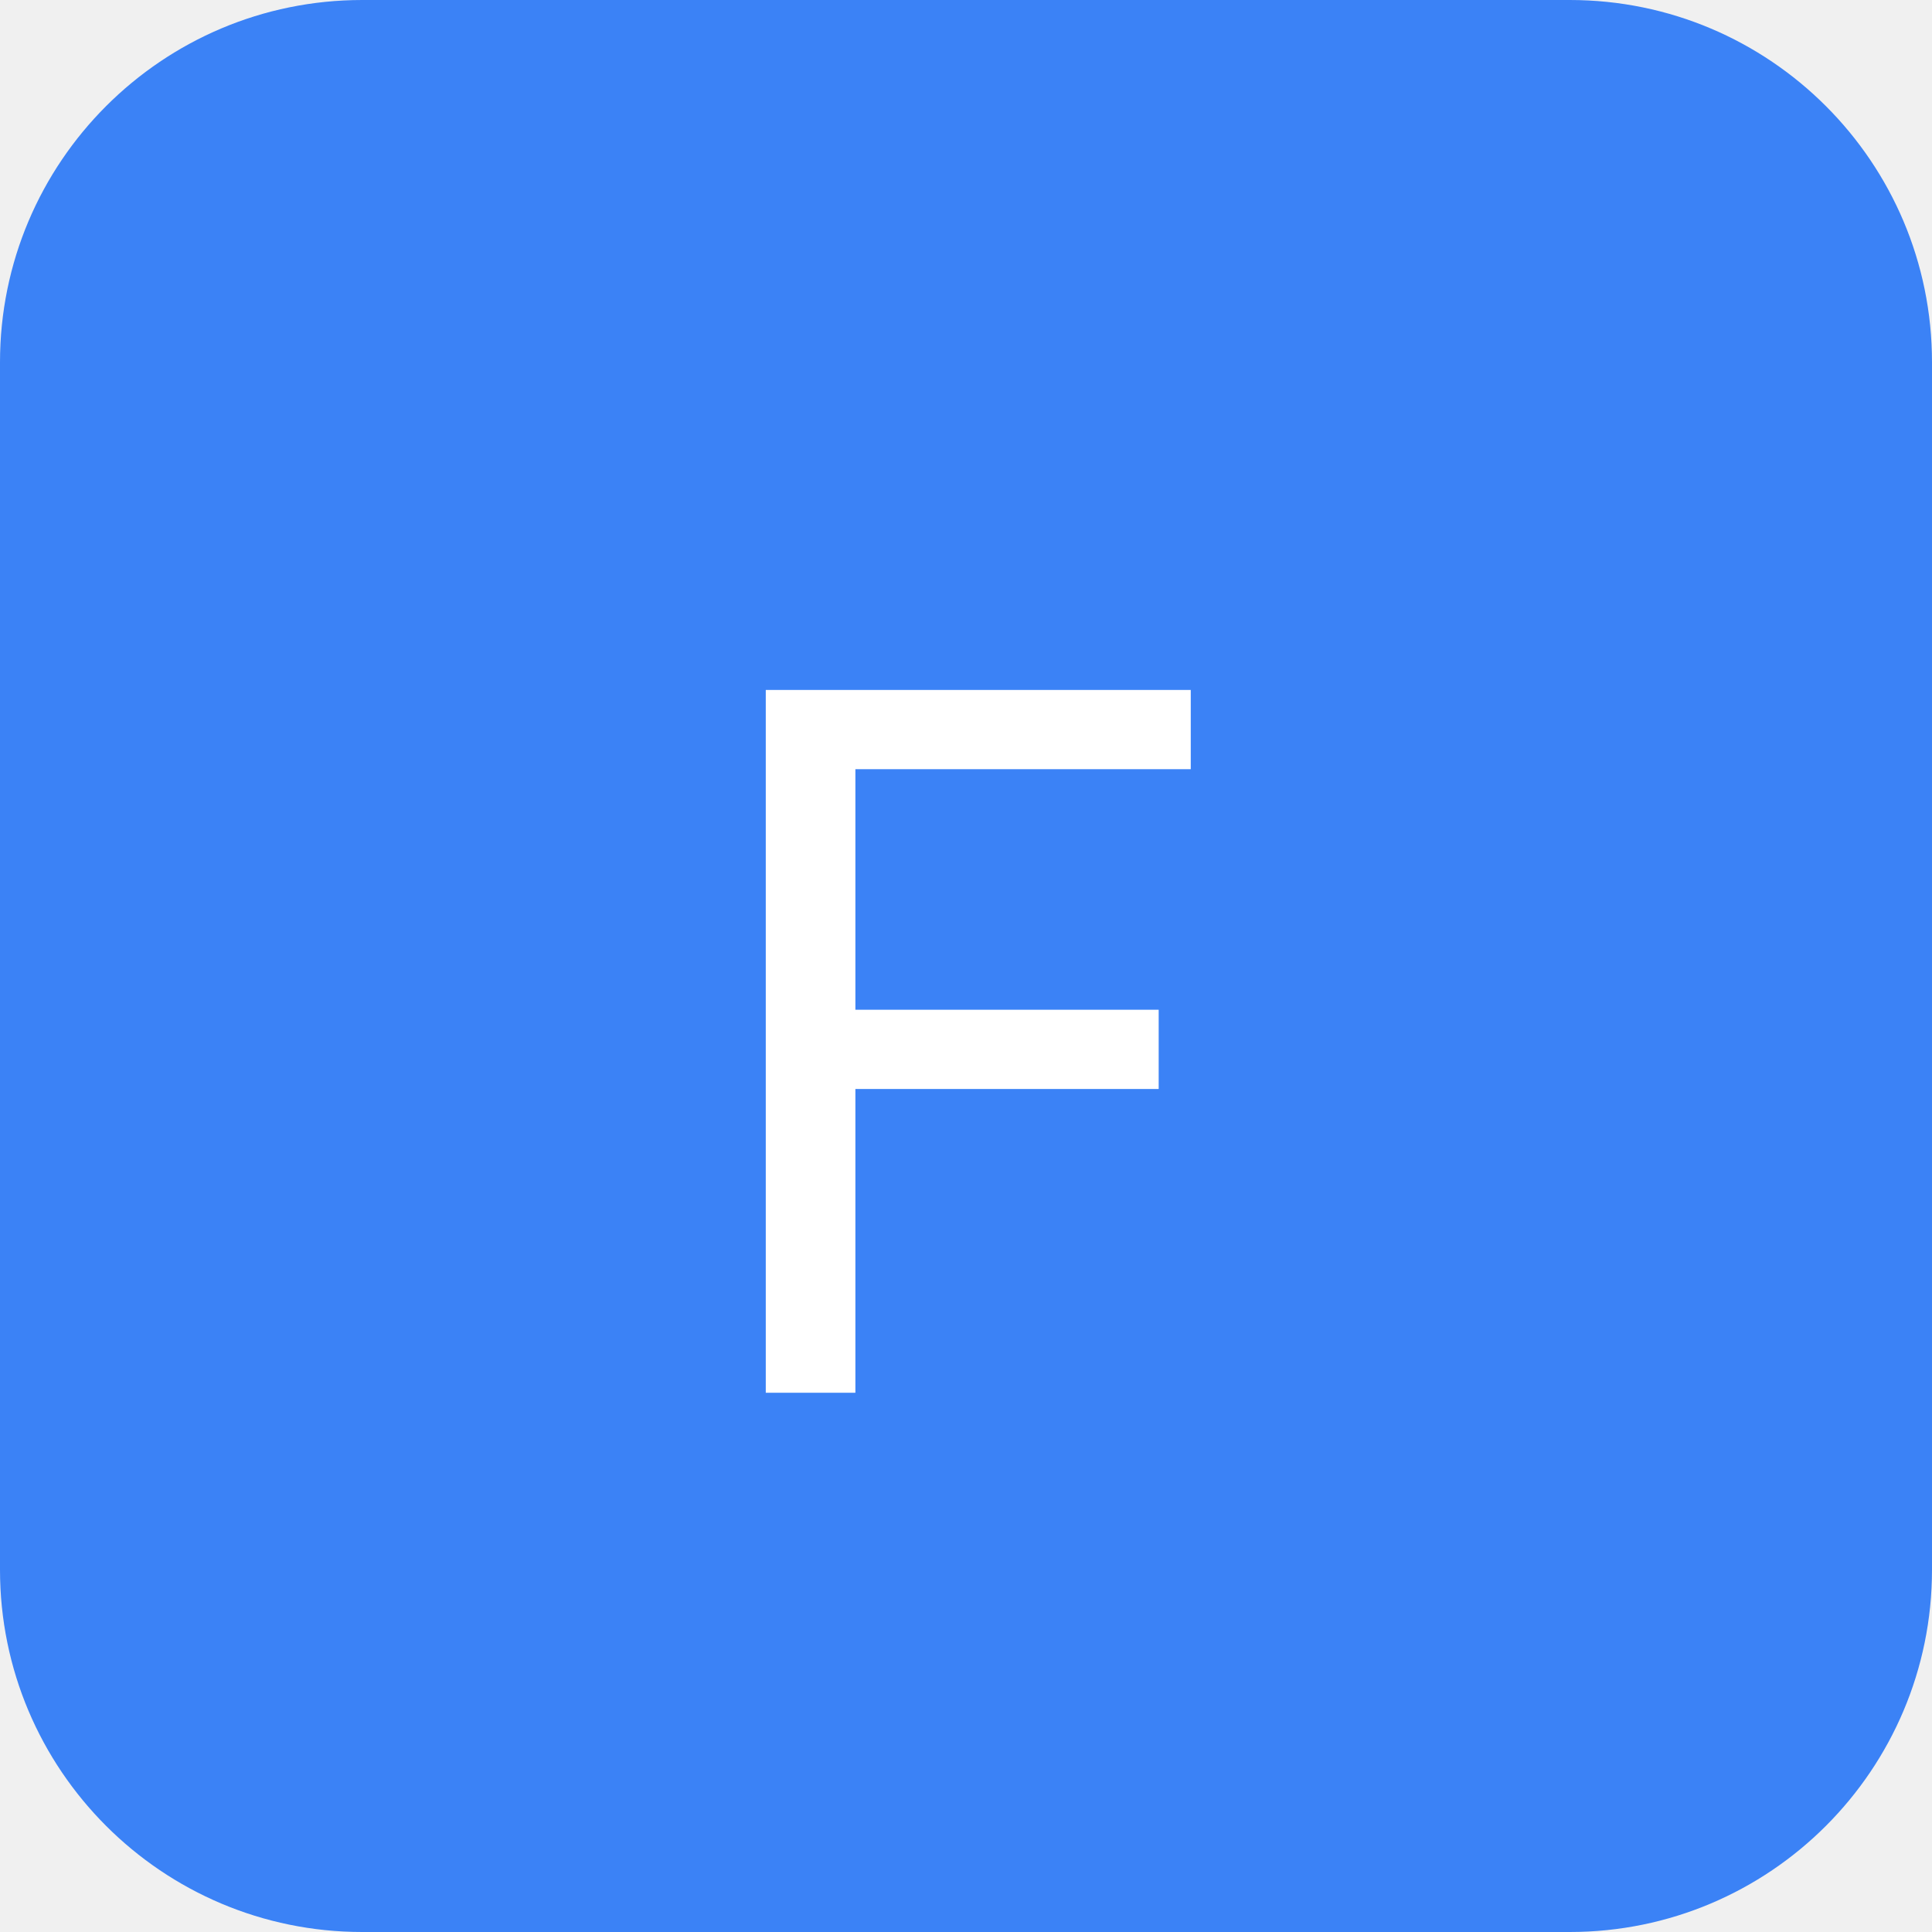
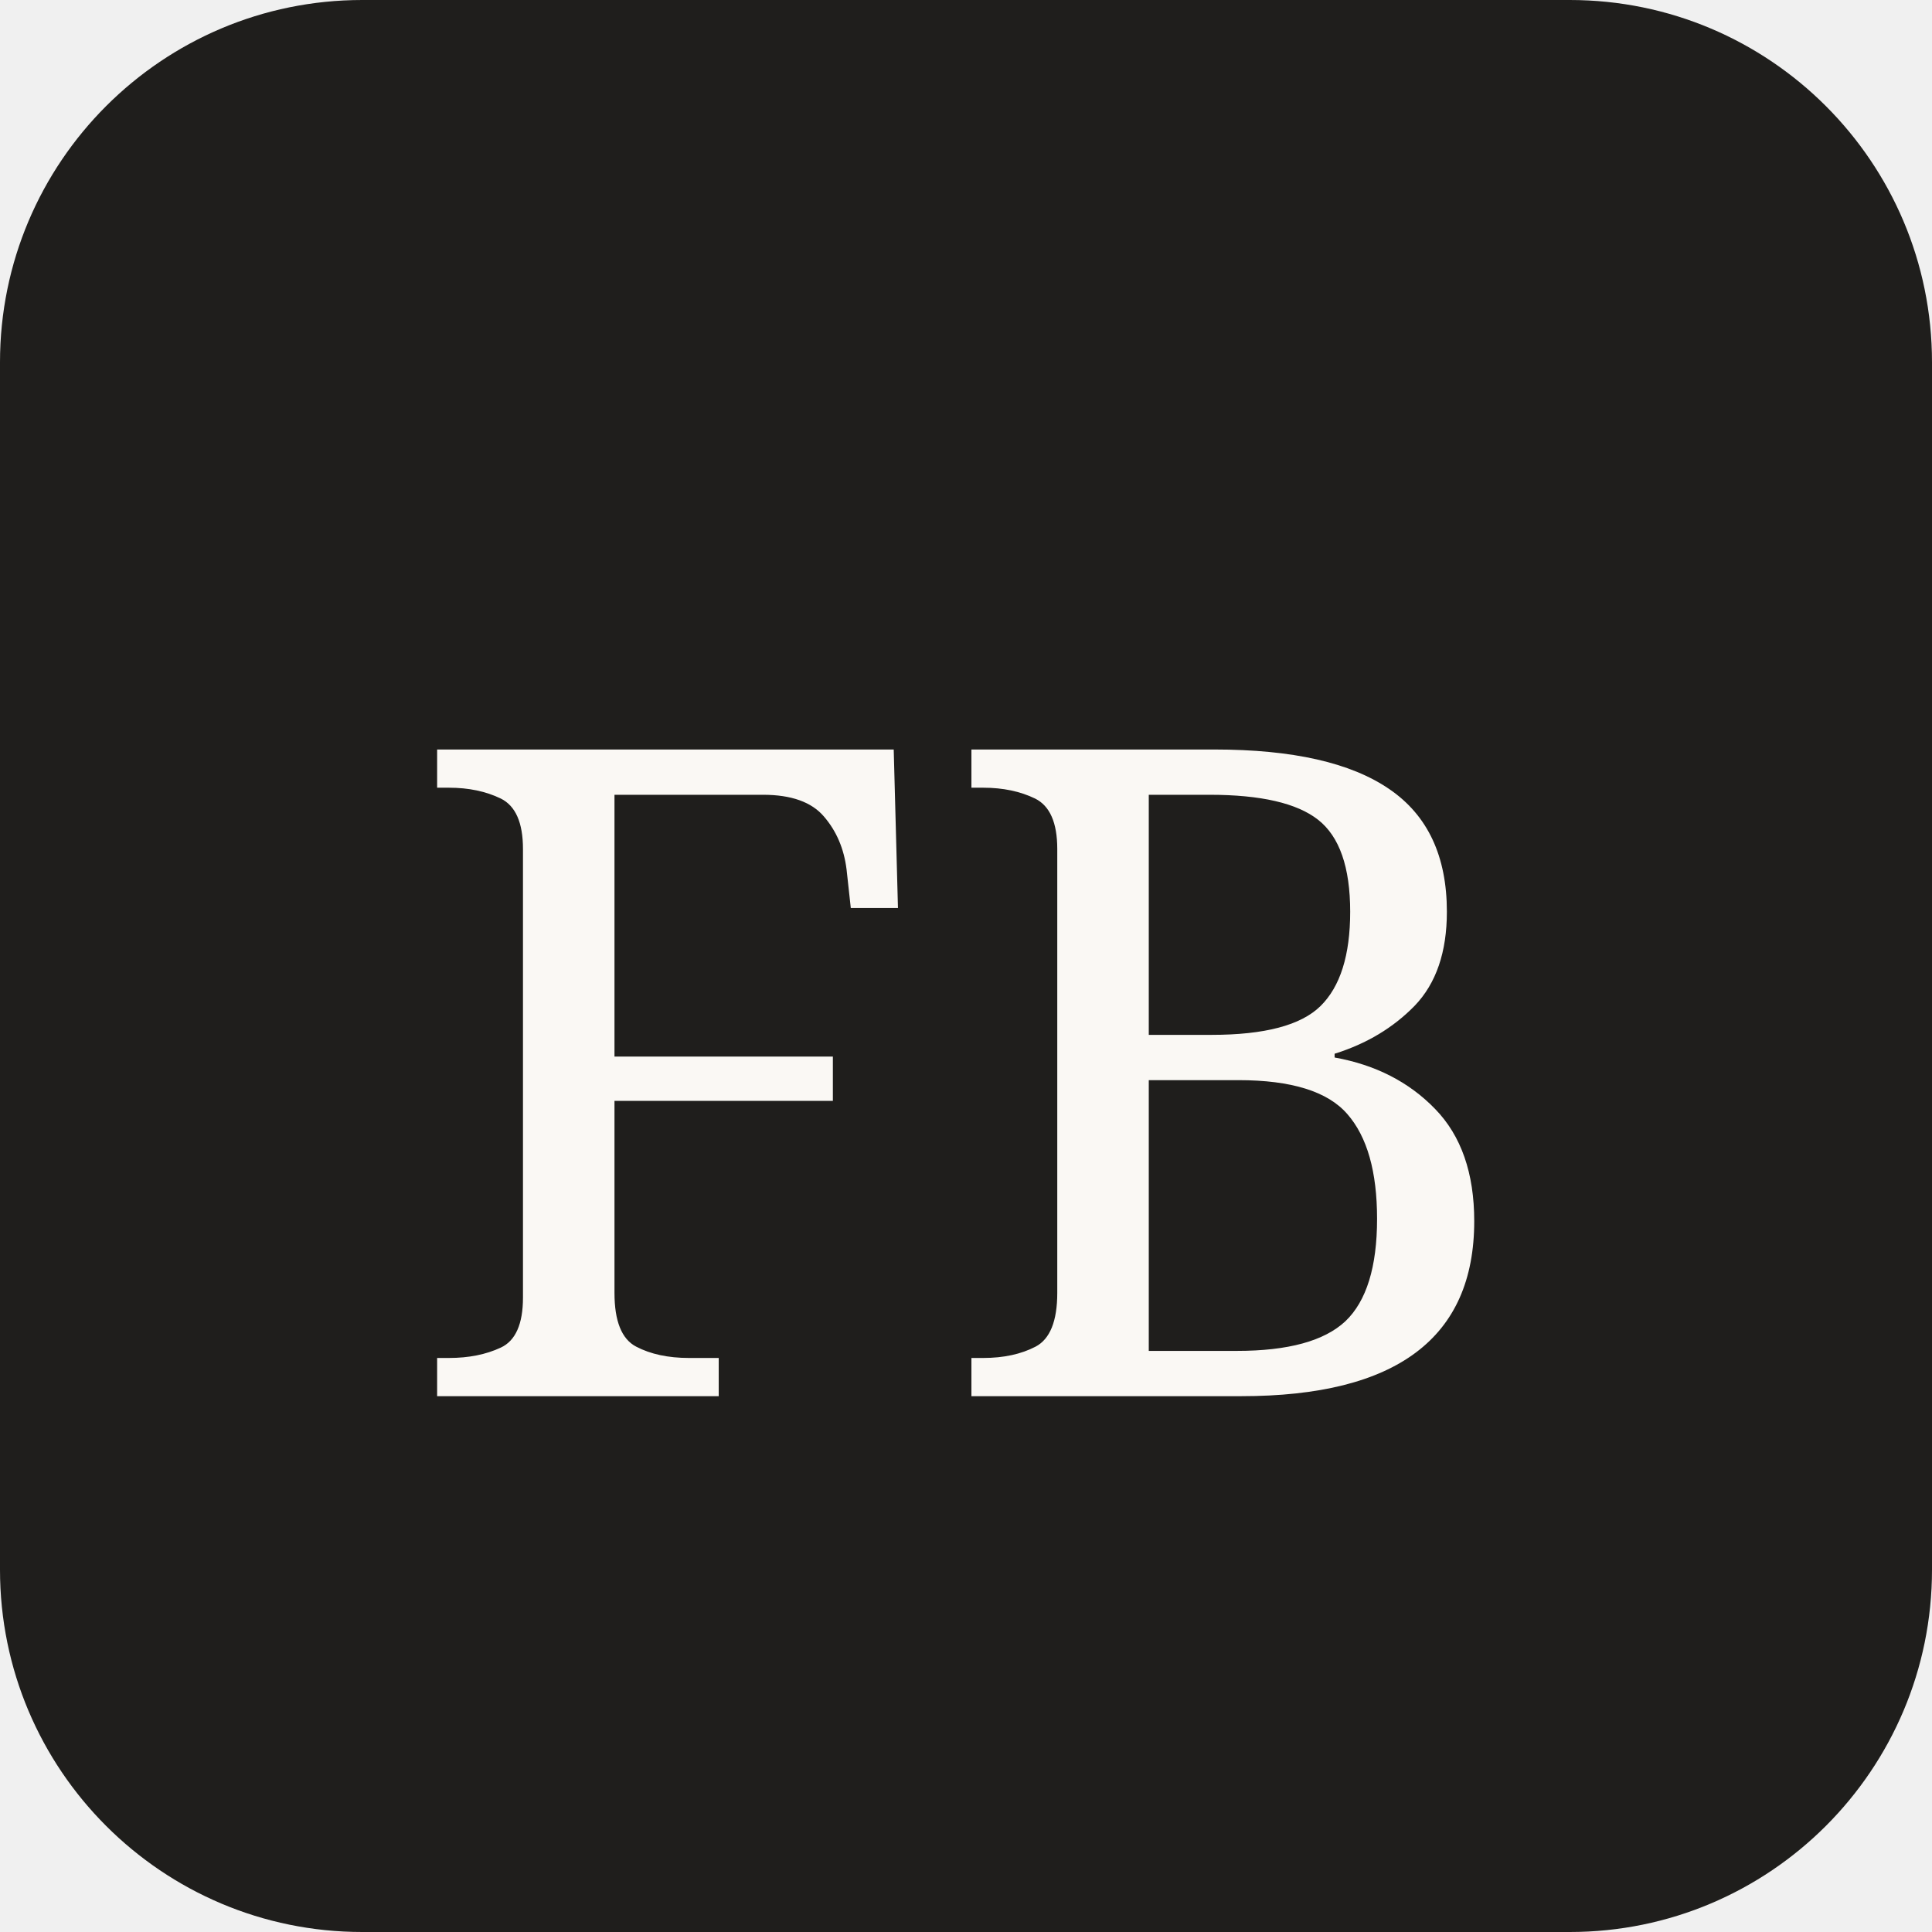
<svg xmlns="http://www.w3.org/2000/svg" viewBox="0 0 64 64">
-   <rect width="64" height="64" rx="12" fill="#3b82f6" />
-   <text x="50%" y="54%" dominant-baseline="middle" text-anchor="middle" font-size="32" font-family="Inter" fill="white">F</text>
+   <rect width="64" height="64" rx="12" fill="#1F1E1C" />
+   <text x="50%" y="56%" text-anchor="middle" dominant-baseline="middle" font-family="Georgia,serif" font-size="30" fill="#FAF8F4">FB</text>
</svg>
